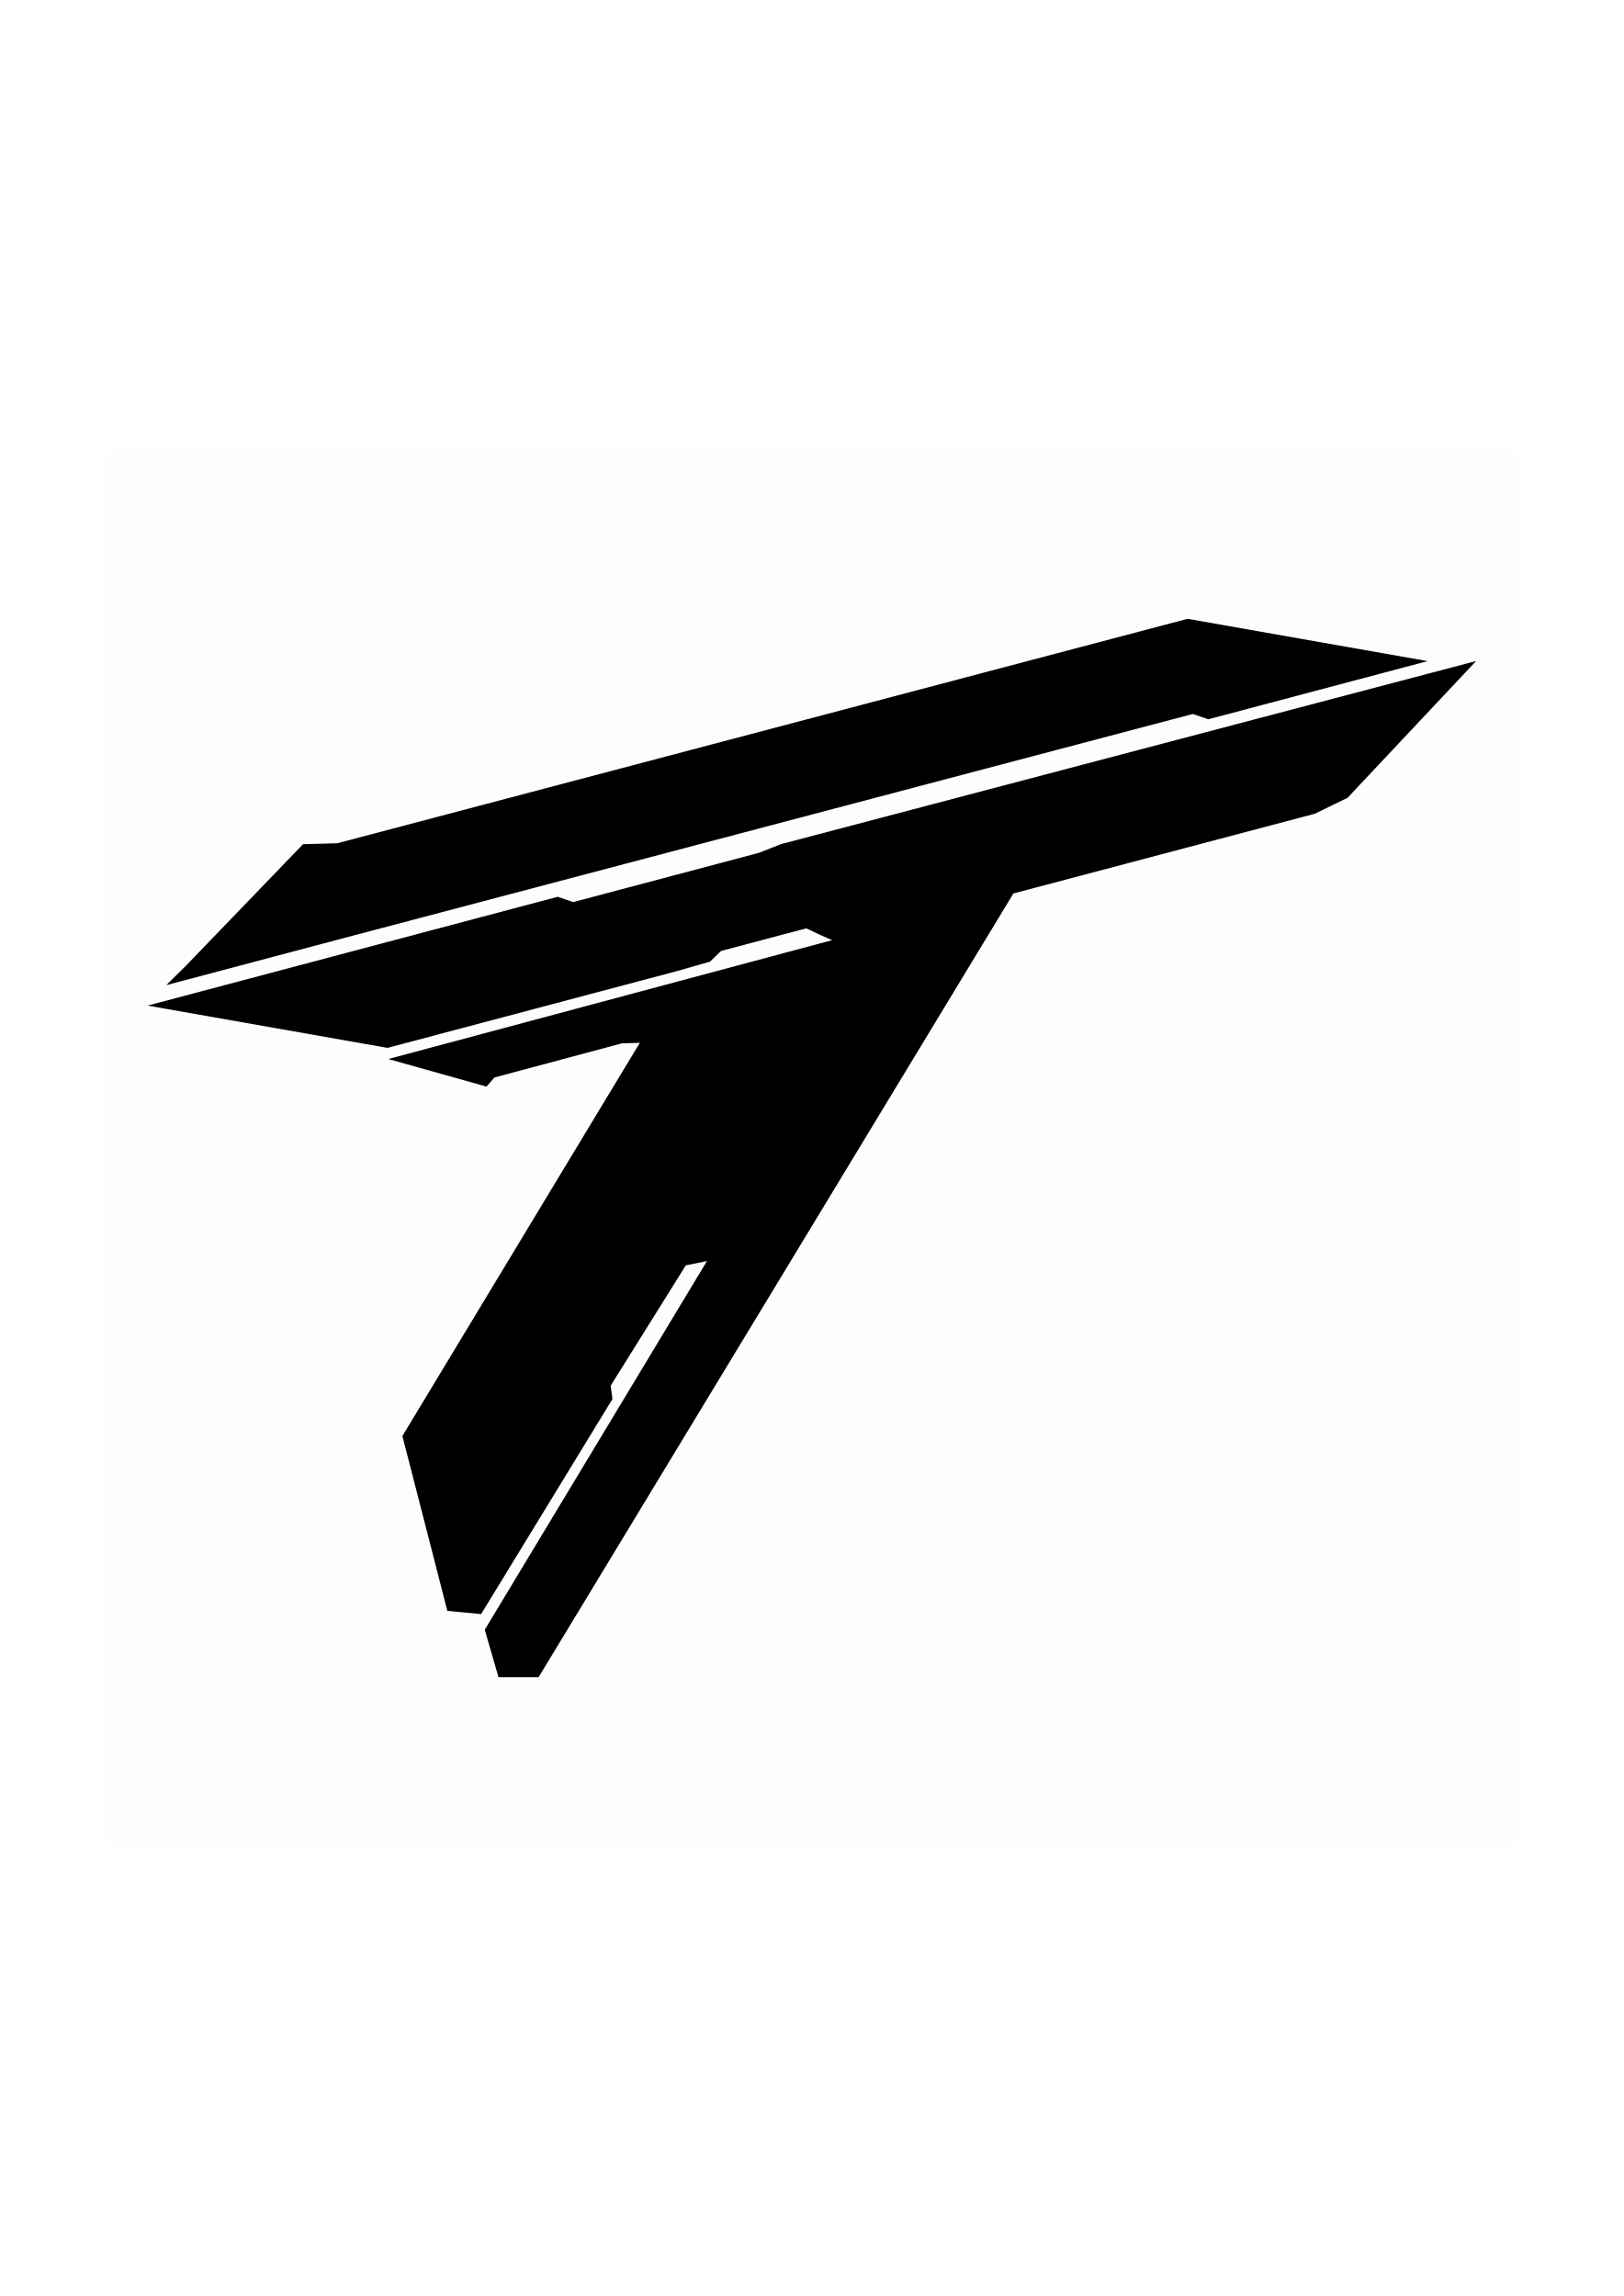
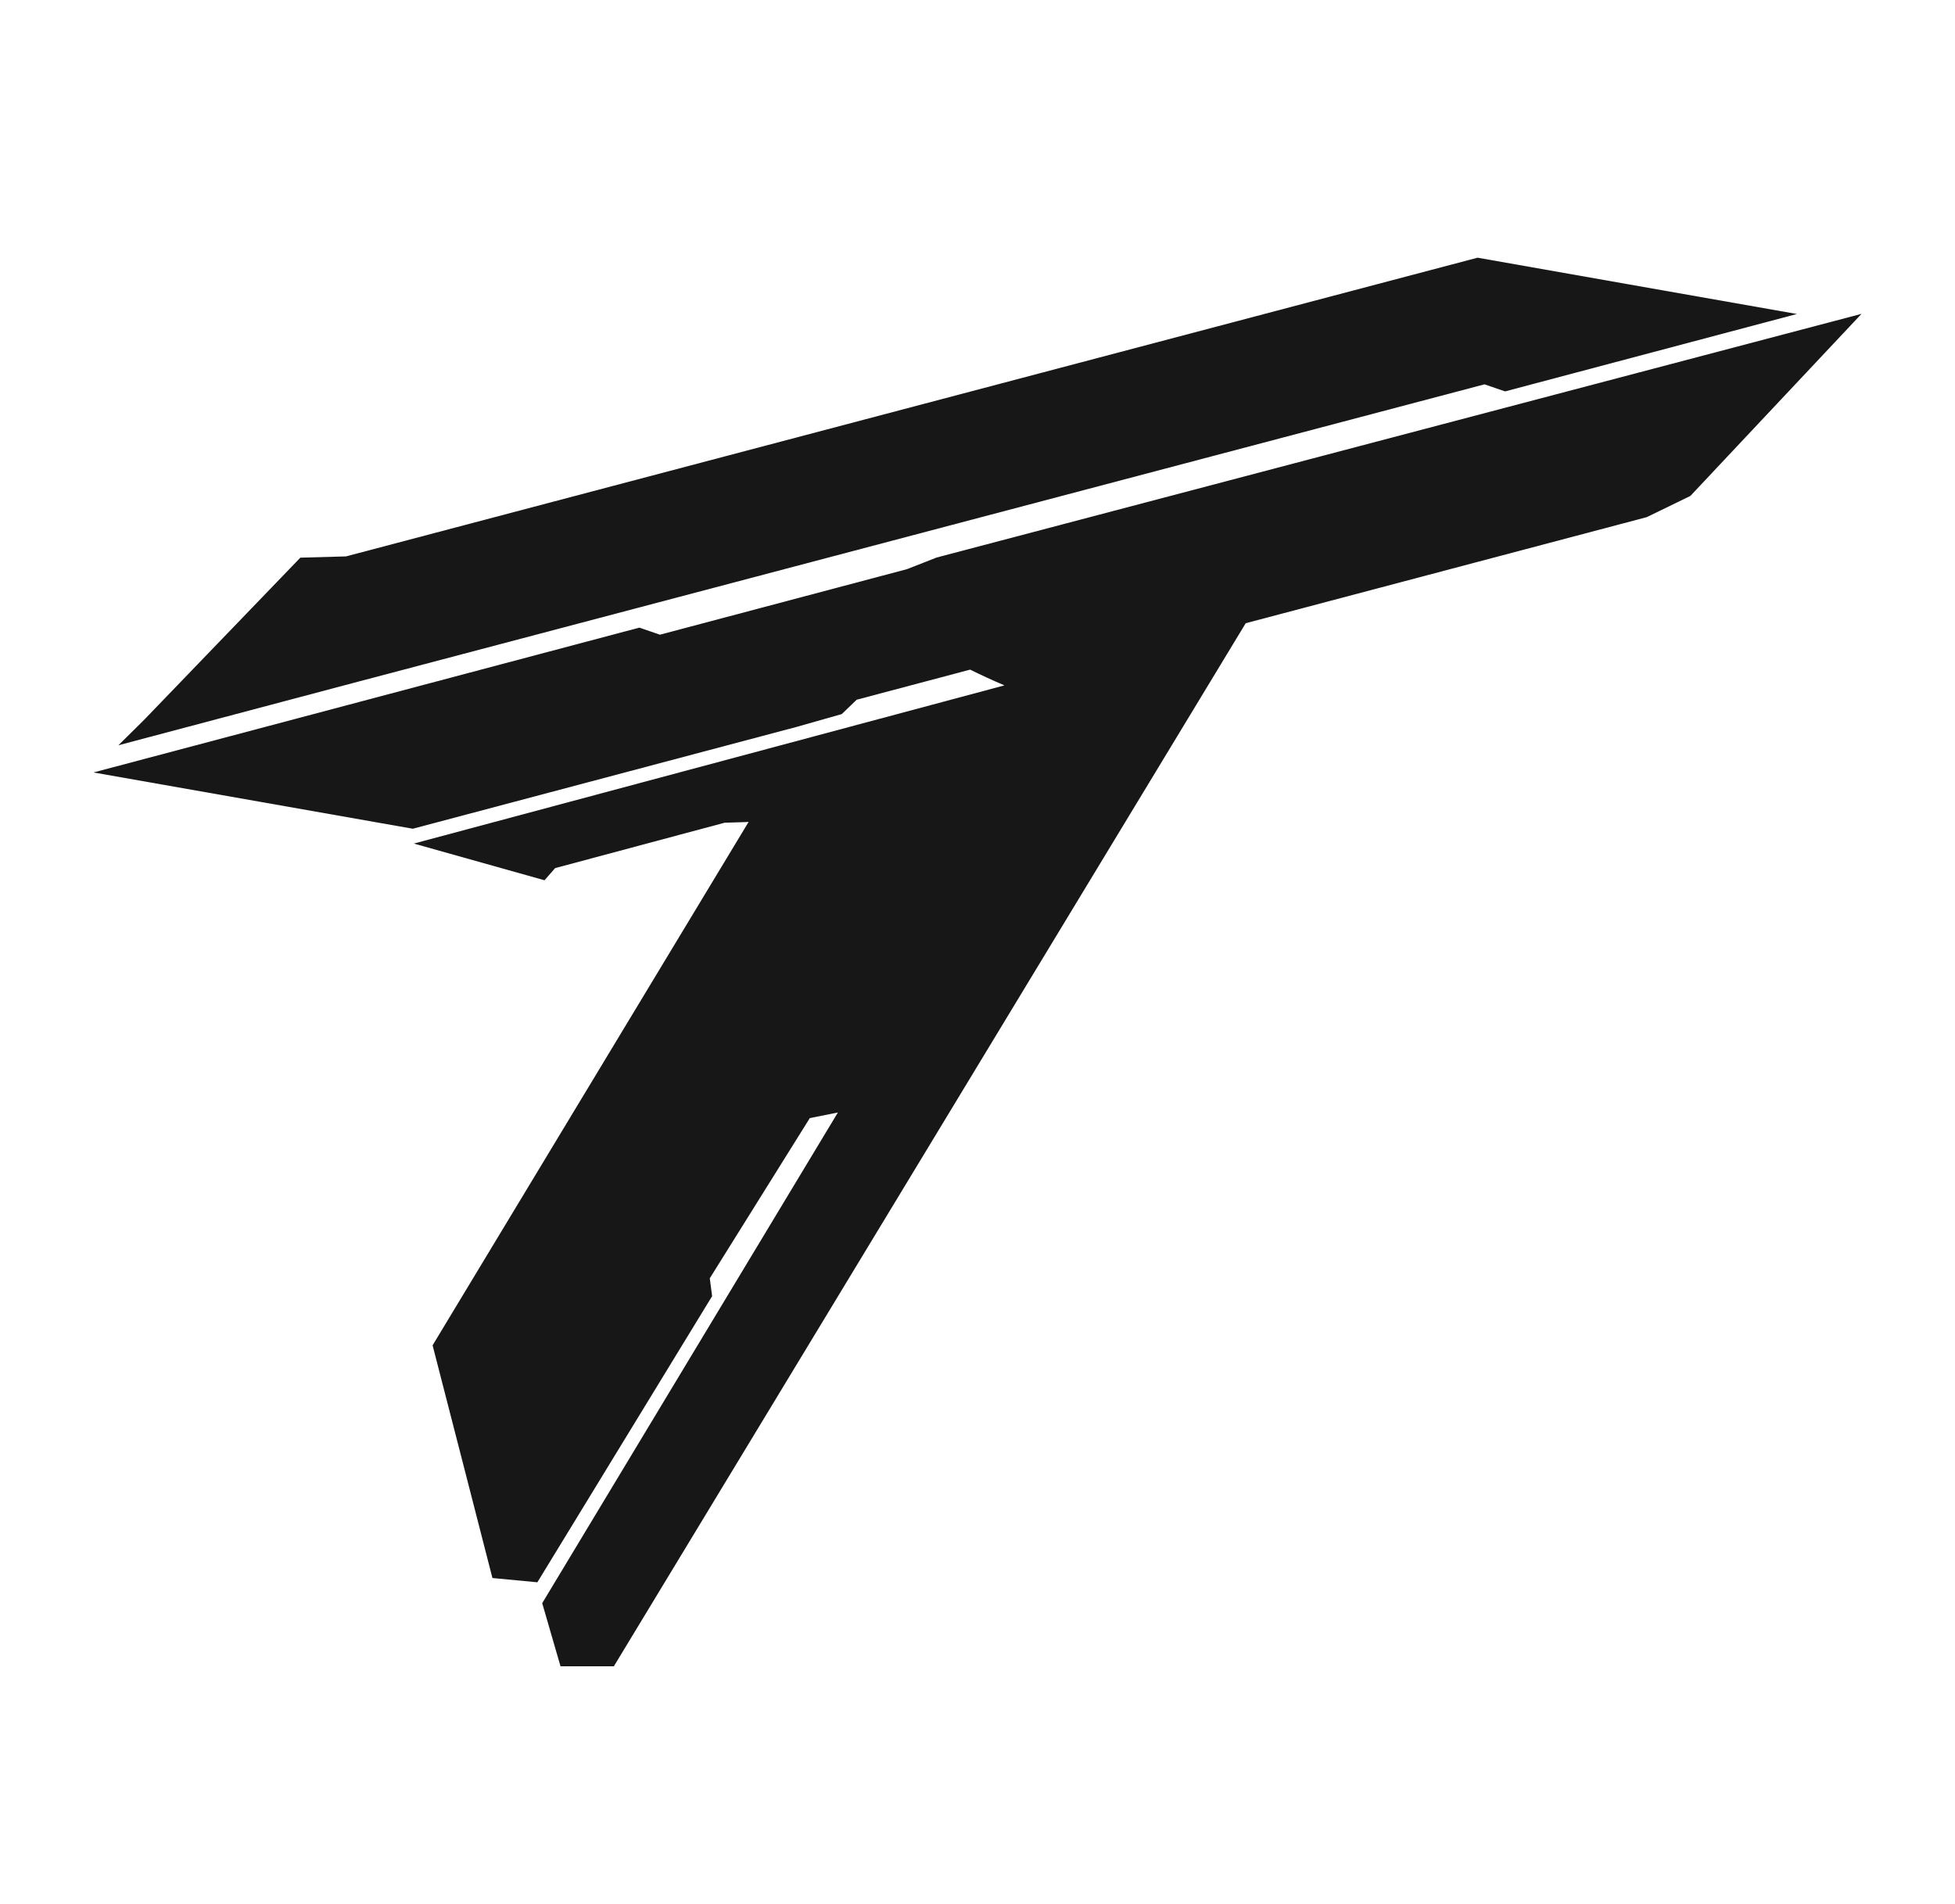
- <svg xmlns="http://www.w3.org/2000/svg" width="210mm" height="297mm" viewBox="0 0 210 297" version="1.1" id="svg1">
-   <defs id="defs1" />
-   <g id="layer1">
-     <g id="g4" transform="matrix(1.73393,0,0,1.73393,-170.638,-212.2975)">
-       <rect style="fill:#565656;fill-opacity:0.01;stroke:none;stroke-width:0;stroke-dasharray:none" id="rect1-7" width="105.255" height="104.002" x="106.34" y="156.08" />
-       <path id="path1262" style="stroke-width:1.918" d="m 186.996,168.602 -63.425,16.744 -2.558,0.071 -8.73,9.063 -1.466,1.452 13.143,-3.487 63.425,-16.744 1.154,0.396 1.41,-0.374 14.945,-3.965 -9.424,-1.661 z m 21.52,3.148 -51.837,13.658 -1.664,0.653 -13.848,3.674 -1.154,-0.396 -1.41,0.374 -14.019,3.72 -0.221,0.059 -0.705,0.187 -14.24,3.778 9.425,1.661 8.473,1.494 21.485,-5.701 2.558,-0.726 0.836,-0.805 6.36,-1.687 c 0.532,0.262 1.207,0.581 1.922,0.883 l -10.574,2.832 -22.529,6.035 7.324,2.057 0.596,-0.681 9.497,-2.544 1.132,-0.034 0.214,-0.011 -17.712,29.339 1.859,7.221 1.495,5.823 2.519,0.239 9.795,-16.04 -0.132,-1 5.606,-8.979 1.575,-0.315 -16.573,27.505 1.026,3.537 h 2.99 l 35.415,-58.468 22.478,-5.946 2.447,-1.19 2.085,-2.22 z" />
-     </g>
+ <svg xmlns="http://www.w3.org/2000/svg" viewBox="10 55 190 185" role="img" aria-label="Tiles">
+   <g transform="matrix(1.73393,0,0,1.73393,-170.638,-212.2975)">
+     <path fill="#171717" style="stroke-width:1.918" d="m 186.996,168.602 -63.425,16.744 -2.558,0.071 -8.73,9.063 -1.466,1.452 13.143,-3.487 63.425,-16.744 1.154,0.396 1.41,-0.374 14.945,-3.965 -9.424,-1.661 z m 21.52,3.148 -51.837,13.658 -1.664,0.653 -13.848,3.674 -1.154,-0.396 -1.41,0.374 -14.019,3.72 -0.221,0.059 -0.705,0.187 -14.24,3.778 9.425,1.661 8.473,1.494 21.485,-5.701 2.558,-0.726 0.836,-0.805 6.36,-1.687 c 0.532,0.262 1.207,0.581 1.922,0.883 l -10.574,2.832 -22.529,6.035 7.324,2.057 0.596,-0.681 9.497,-2.544 1.132,-0.034 0.214,-0.011 -17.712,29.339 1.859,7.221 1.495,5.823 2.519,0.239 9.795,-16.04 -0.132,-1 5.606,-8.979 1.575,-0.315 -16.573,27.505 1.026,3.537 h 2.99 l 35.415,-58.468 22.478,-5.946 2.447,-1.19 2.085,-2.22 z" />
  </g>
</svg>
